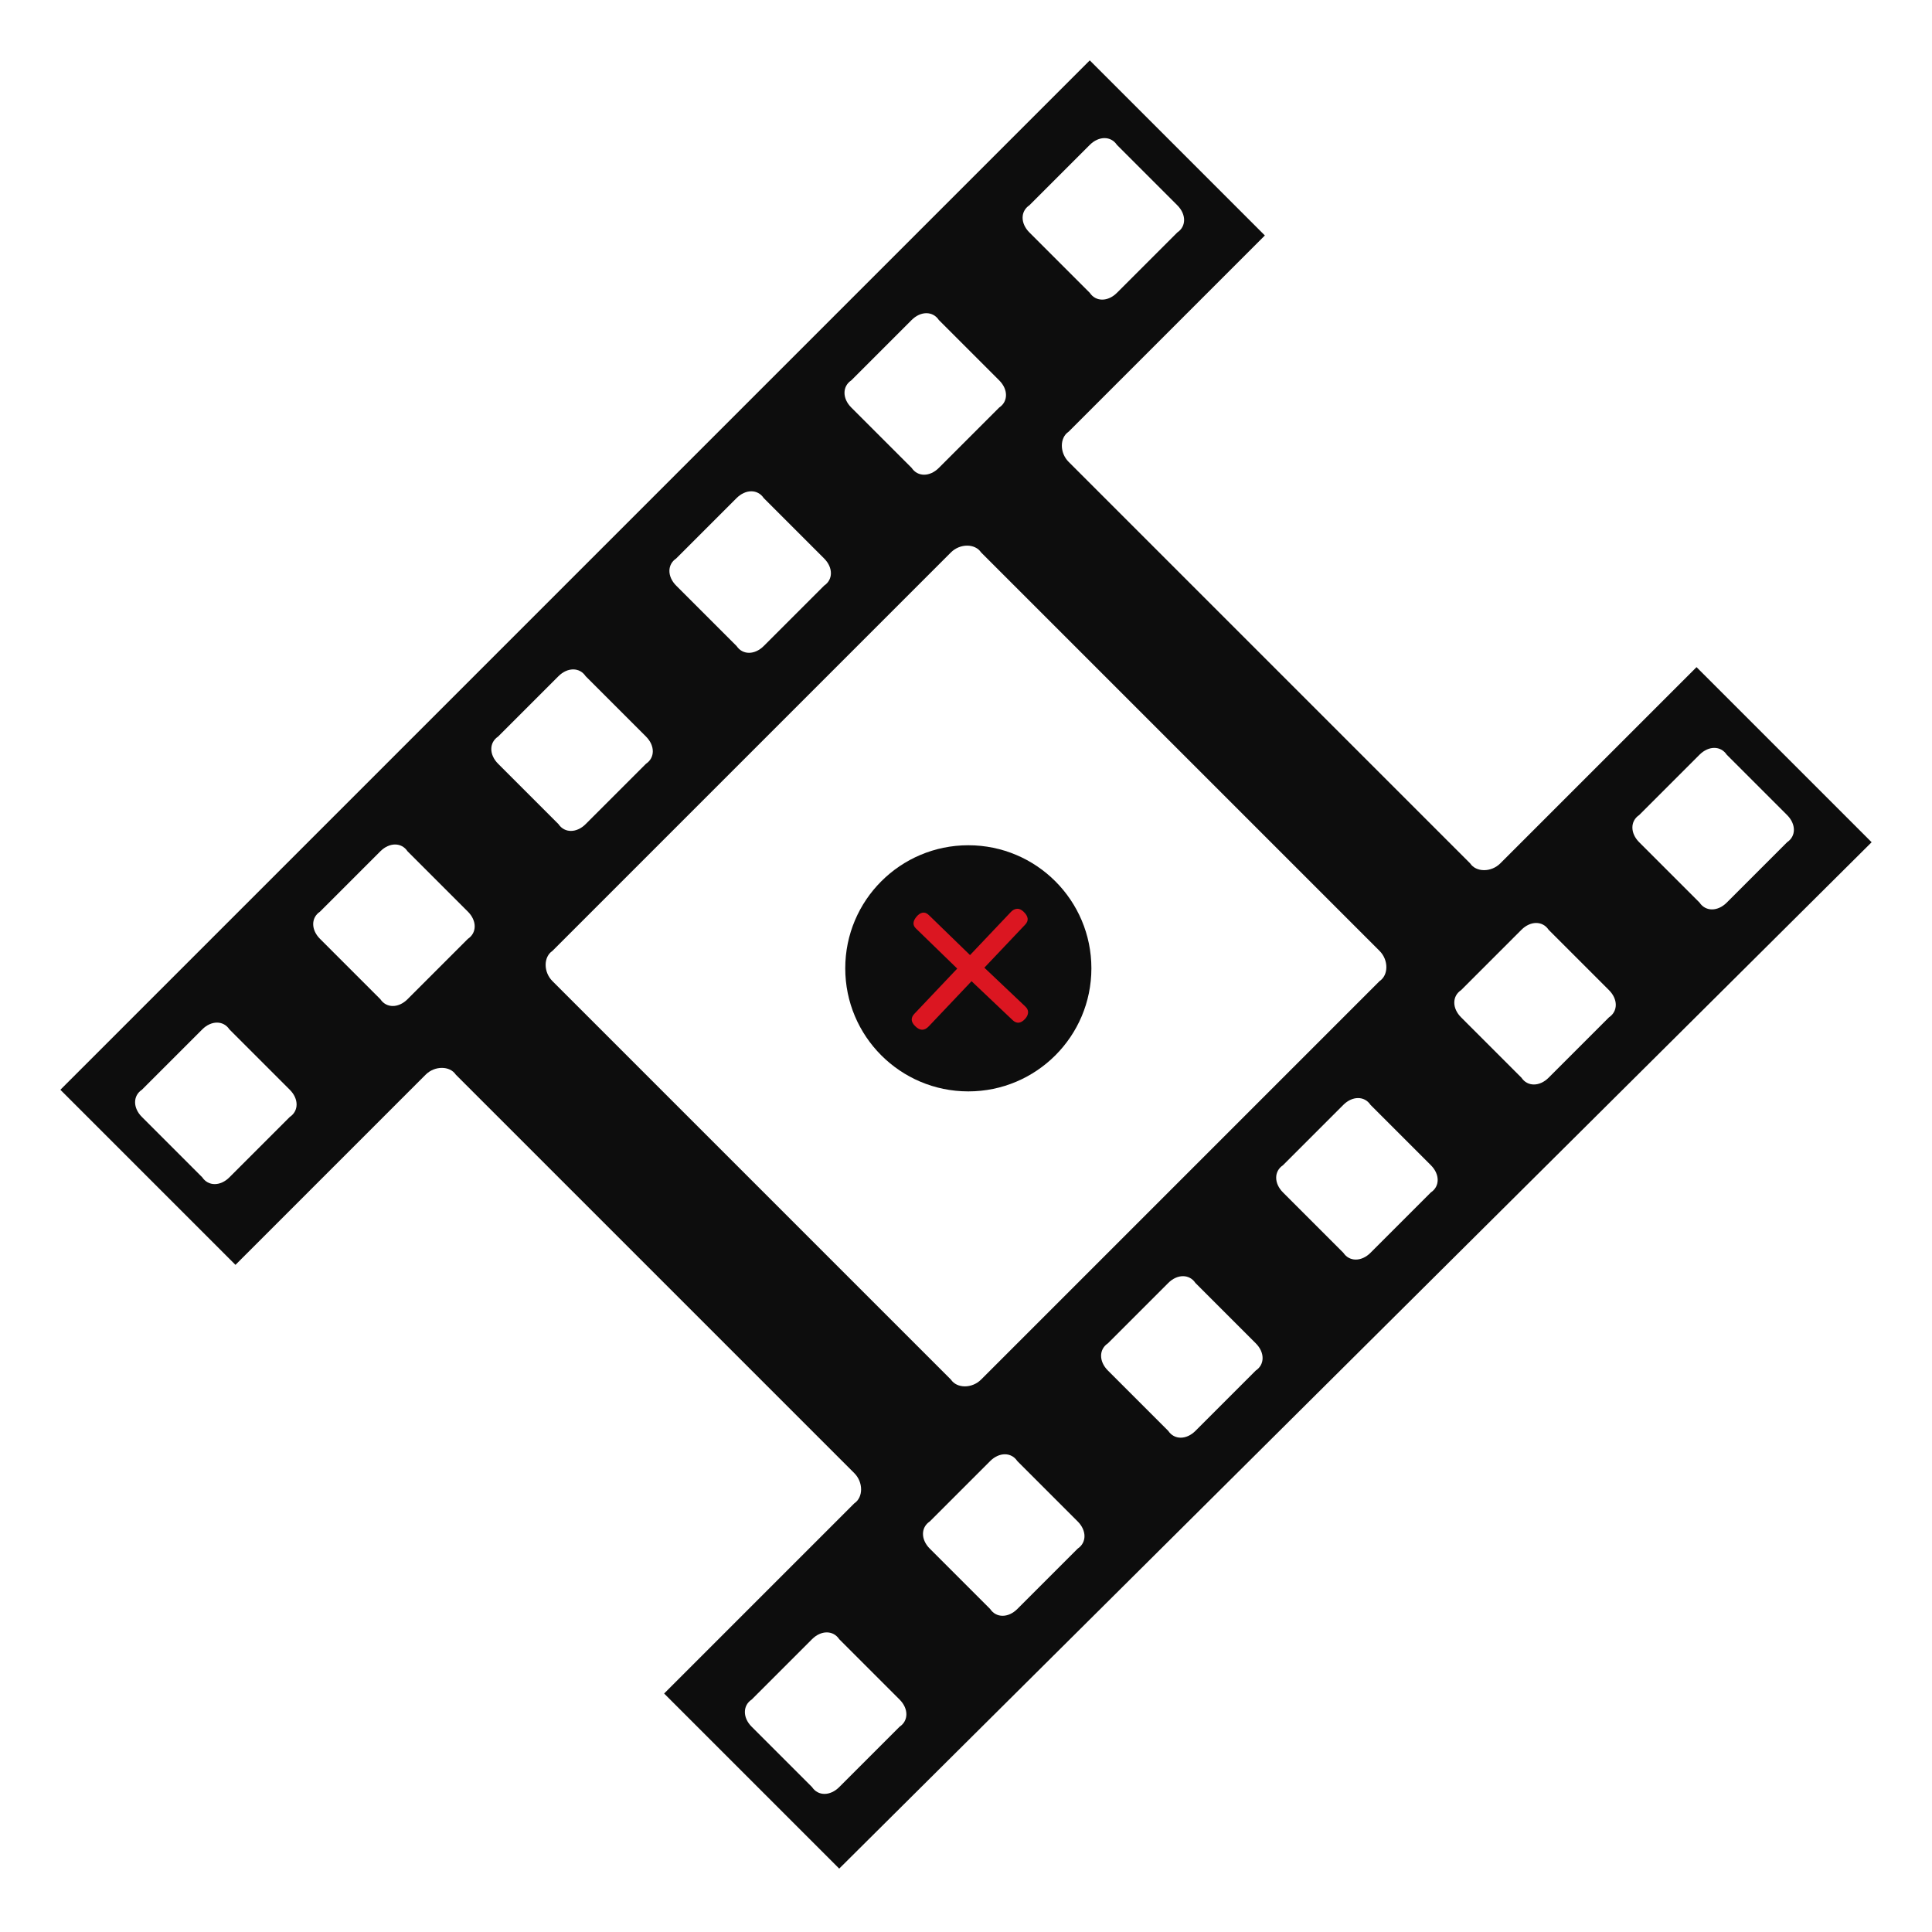
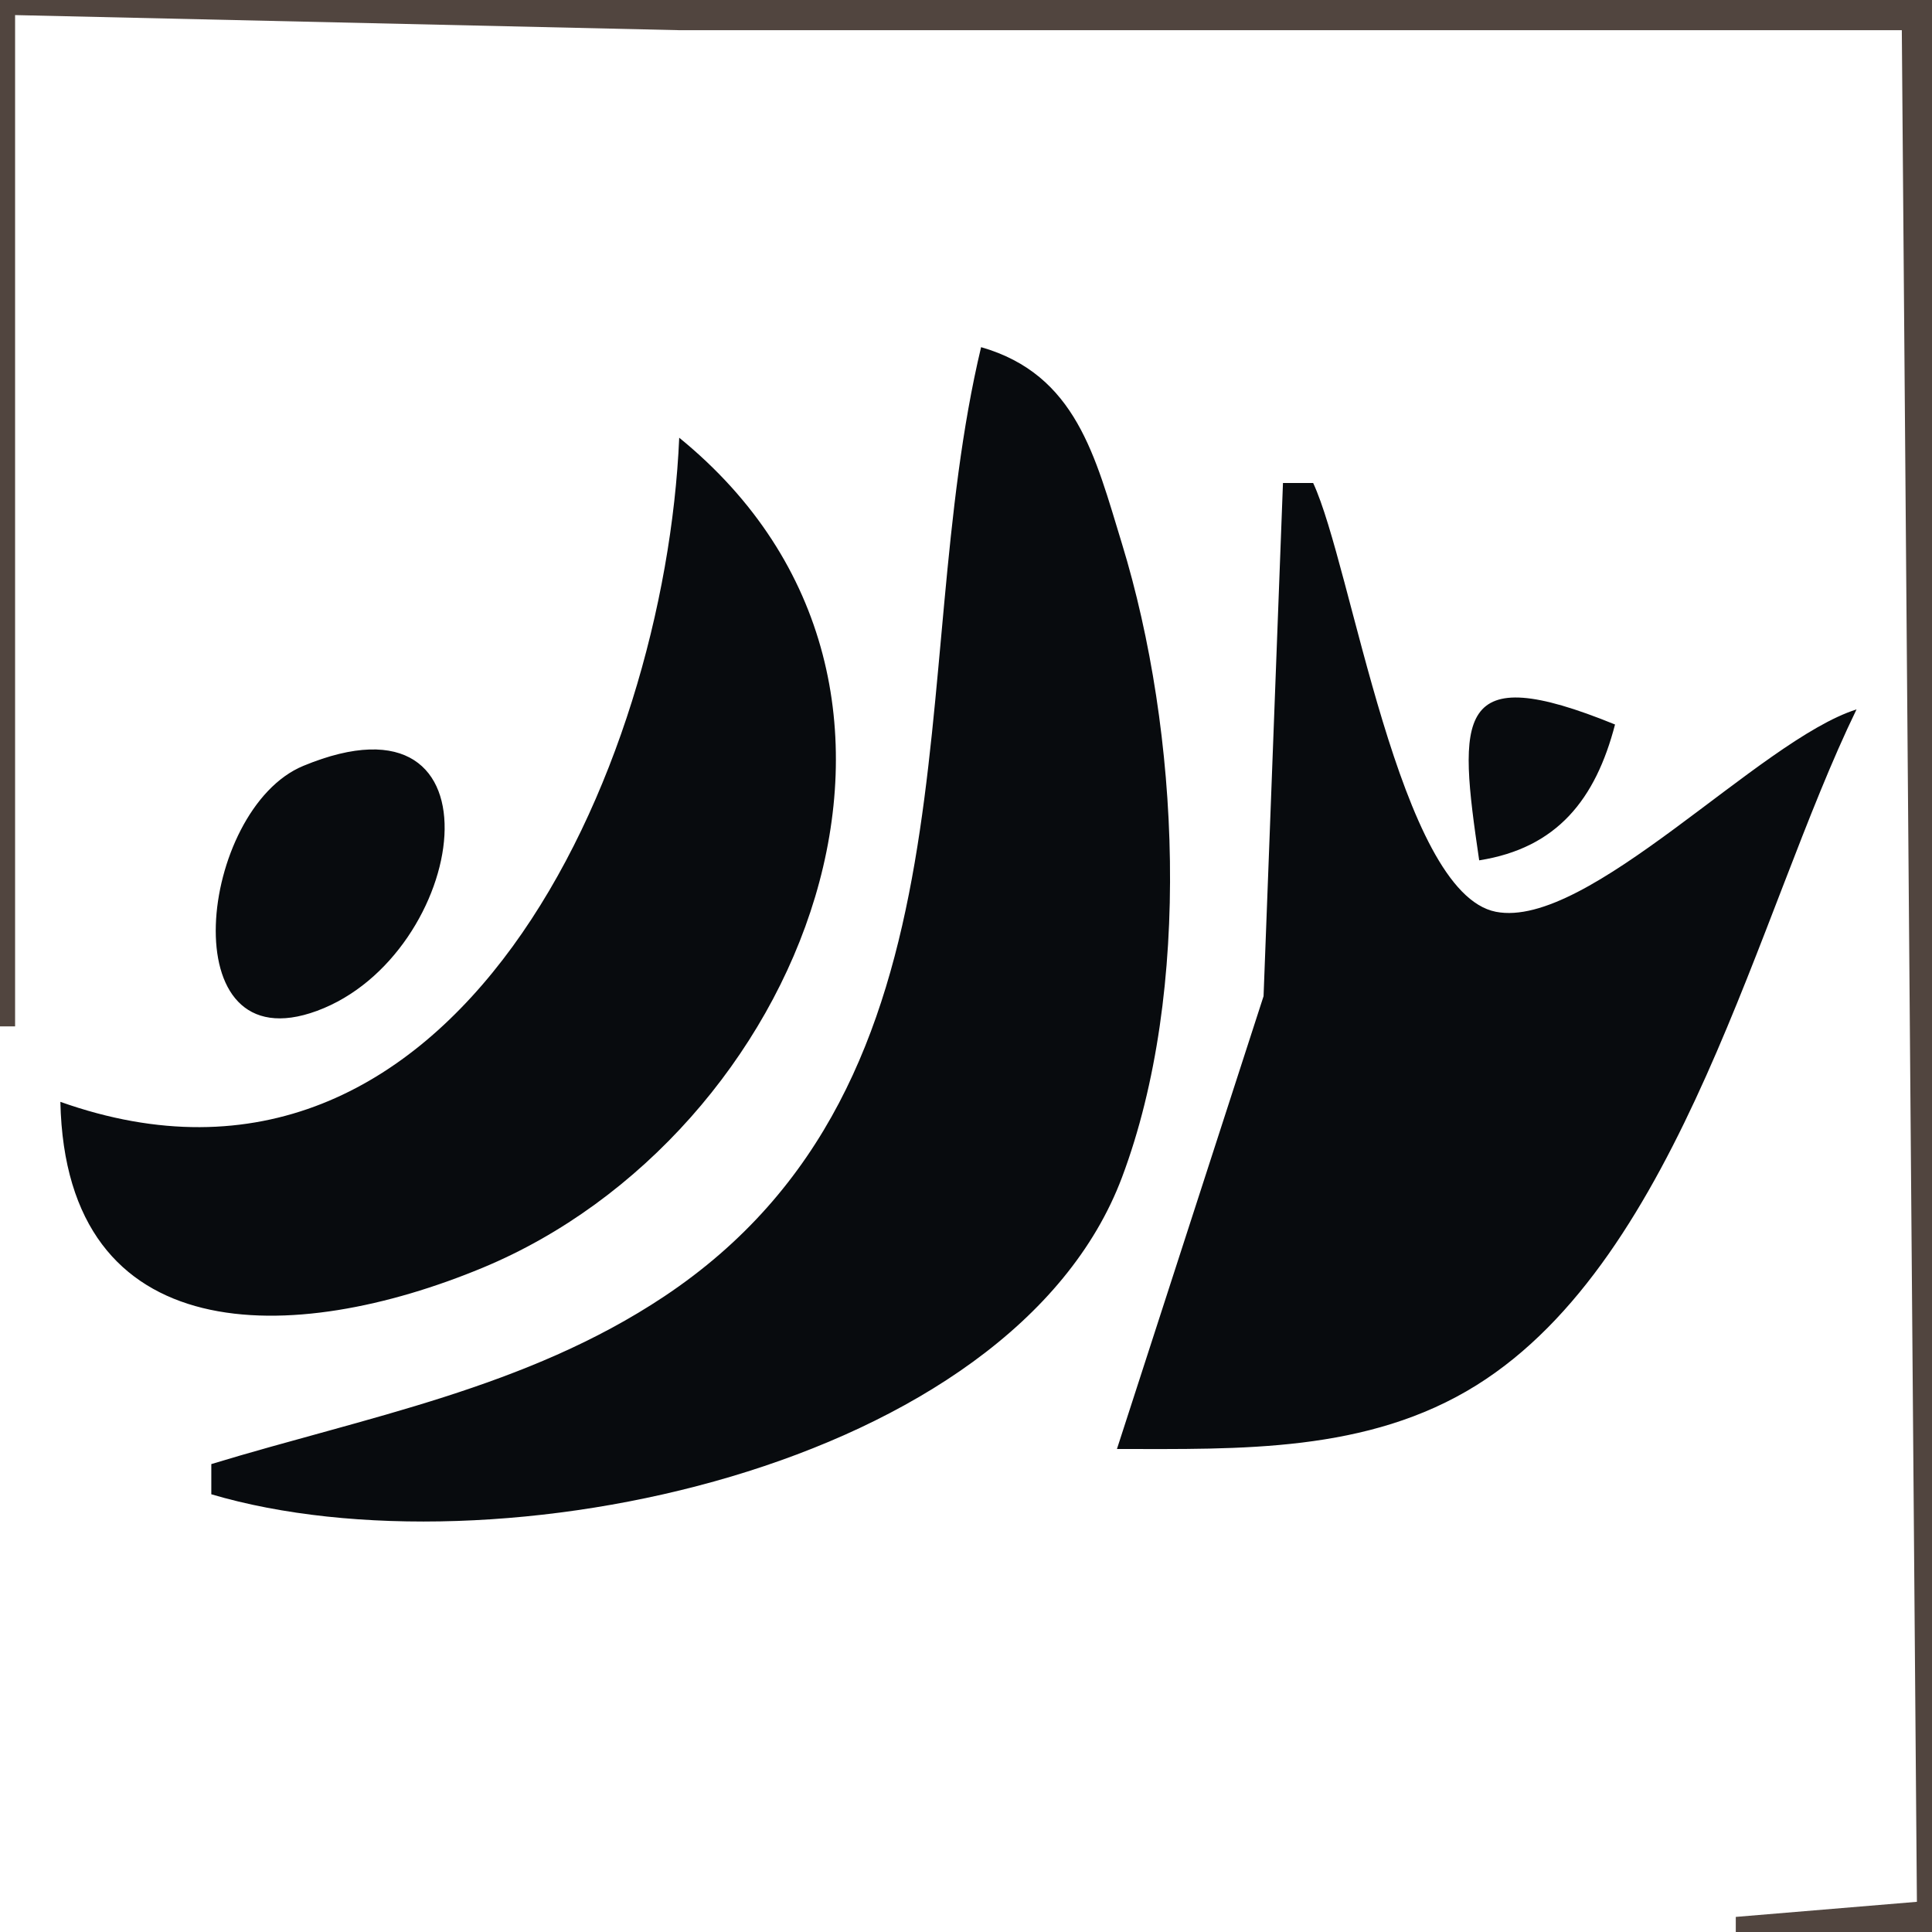
- <svg xmlns="http://www.w3.org/2000/svg" width="416" height="416" viewBox="0 0 416 416" fill="none">
-   <path d="M403 181.35L365.3 143.65L323.05 185.9C321.1 187.85 317.85 187.85 316.55 185.9L230.1 99.45C228.15 97.5 228.15 94.25 230.1 92.95L272.35 50.7L234.65 13L13 234.65L50.7 272.35L91.65 231.4C93.6 229.45 96.85 229.45 98.15 231.4L183.95 317.2C185.9 319.15 185.9 322.4 183.95 323.7L143 364.65L180.7 402.35L403 181.35ZM352.95 181.35C351 179.4 351 176.8 352.95 175.5L365.95 162.5C367.9 160.55 370.5 160.55 371.8 162.5L384.8 175.5C386.75 177.45 386.75 180.05 384.8 181.35L371.8 194.35C369.85 196.3 367.25 196.3 365.95 194.35L352.95 181.35ZM221.65 50.05C219.7 48.1 219.7 45.5 221.65 44.2L234.65 31.2C236.6 29.25 239.2 29.25 240.5 31.2L253.5 44.2C255.45 46.15 255.45 48.75 253.5 50.05L240.5 63.05C238.55 65 235.95 65 234.65 63.05L221.65 50.05V50.05ZM62.4 234.65C64.35 236.6 64.35 239.2 62.4 240.5L49.4 253.5C47.45 255.45 44.85 255.45 43.55 253.5L30.55 240.5C28.6 238.55 28.6 235.95 30.55 234.65L43.55 221.65C45.5 219.7 48.1 219.7 49.4 221.65L62.4 234.65ZM270.4 289.25C272.35 291.2 272.35 293.8 270.4 295.1L257.4 308.1C255.45 310.05 252.85 310.05 251.55 308.1L238.55 295.1C236.6 293.15 236.6 290.55 238.55 289.25L251.55 276.25C253.5 274.3 256.1 274.3 257.4 276.25L270.4 289.25ZM308.1 250.9C310.05 252.85 310.05 255.45 308.1 256.75L295.1 269.75C293.15 271.7 290.55 271.7 289.25 269.75L276.25 256.75C274.3 254.8 274.3 252.2 276.25 250.9L289.25 237.9C291.2 235.95 293.8 235.95 295.1 237.9L308.1 250.9ZM183.3 87.75C181.35 85.8 181.35 83.2 183.3 81.9L196.3 68.9C198.25 66.95 200.85 66.95 202.15 68.9L215.15 81.9C217.1 83.85 217.1 86.45 215.15 87.75L202.15 100.75C200.2 102.7 197.6 102.7 196.3 100.75L183.3 87.75V87.75ZM314.6 219.05C312.65 217.1 312.65 214.5 314.6 213.2L327.6 200.2C329.55 198.25 332.15 198.25 333.45 200.2L346.45 213.2C348.4 215.15 348.4 217.75 346.45 219.05L333.45 232.05C331.5 234 328.9 234 327.6 232.05L314.6 219.05ZM145.6 126.1C143.65 124.15 143.65 121.55 145.6 120.25L158.6 107.25C160.55 105.3 163.15 105.3 164.45 107.25L177.45 120.25C179.4 122.2 179.4 124.8 177.45 126.1L164.45 139.1C162.5 141.05 159.9 141.05 158.6 139.1L145.6 126.1ZM107.25 164.45C105.3 162.5 105.3 159.9 107.25 158.6L120.25 145.6C122.2 143.65 124.8 143.65 126.1 145.6L139.1 158.6C141.05 160.55 141.05 163.15 139.1 164.45L126.1 177.45C124.15 179.4 121.55 179.4 120.25 177.45L107.25 164.45ZM118.95 211.25C117 209.3 117 206.05 118.95 204.75L204.75 118.95C206.7 117 209.95 117 211.25 118.95L297.05 204.75C299 206.7 299 209.95 297.05 211.25L211.25 297.05C209.3 299 206.05 299 204.75 297.05L118.95 211.25V211.25ZM68.9 202.15C66.95 200.2 66.95 197.6 68.9 196.3L81.9 183.3C83.85 181.35 86.45 181.35 87.75 183.3L100.75 196.3C102.7 198.25 102.7 200.85 100.75 202.15L87.75 215.15C85.8 217.1 83.2 217.1 81.9 215.15L68.9 202.15ZM200.2 333.45C198.25 331.5 198.25 328.9 200.2 327.6L213.2 314.6C215.15 312.65 217.75 312.65 219.05 314.6L232.05 327.6C234 329.55 234 332.15 232.05 333.45L219.05 346.45C217.1 348.4 214.5 348.4 213.2 346.45L200.2 333.45V333.45ZM161.85 371.8C159.9 369.85 159.9 367.25 161.85 365.95L174.85 352.95C176.8 351 179.4 351 180.7 352.95L193.7 365.95C195.65 367.9 195.65 370.5 193.7 371.8L180.7 384.8C178.75 386.75 176.15 386.75 174.85 384.8L161.85 371.8Z" fill="#0D0D0D" />
-   <circle cx="208.5" cy="208.5" r="26.5" fill="#0D0D0D" />
-   <path d="M209.196 211.273L199.983 220.993C199.03 221.999 198.036 221.966 197.002 220.893C196.118 220.008 196.082 219.136 196.897 218.277L206.11 208.557L197.231 199.931C196.47 199.21 196.519 198.348 197.377 197.344C197.771 196.879 198.195 196.604 198.647 196.521C199.099 196.437 199.546 196.604 199.988 197.023L208.867 205.649L217.661 196.371C218.056 195.953 218.481 195.727 218.934 195.691C219.411 195.63 219.895 195.833 220.386 196.298C221.441 197.298 221.562 198.228 220.748 199.087L211.953 208.365L220.789 216.74C221.207 217.136 221.398 217.573 221.363 218.053C221.328 218.532 221.101 218.993 220.682 219.434C219.775 220.392 218.892 220.463 218.032 219.649L209.196 211.273Z" fill="#DB1621" />
+ <svg xmlns="http://www.w3.org/2000/svg" width="128" height="128" viewBox="0 0 128 128" fill="none">
+   <path d="M0 0V68H1V1L45 2H126L127 126L115 127V128H128V0H0Z" fill="#51453F" />
+   <path d="M65 23C59.878 44.453 65.391 71.656 44 85.895C34.859 91.98 24.236 93.883 14 97V99C32.661 104.516 67.061 97.355 74.336 78C78.987 65.63 78.155 48.487 74.326 36C72.566 30.26 71.302 24.811 65 23ZM45 29C44.055 50.961 30.161 82.286 4 73C4.353 89.566 19.457 89.198 32 83.982C53.025 75.239 65.323 45.545 45 29ZM85 32L83.714 66L74 96C82.124 96 90.612 96.277 97.826 91.772C111.397 83.296 116.44 60.49 123 47C116.558 49.039 105.196 61.603 99.105 60.408C92.689 59.149 89.567 37.5 87 32H85ZM98 57C103.171 56.185 105.713 52.946 107 48C96.336 43.657 96.594 47.437 98 57ZM20.093 50.742C13.195 53.599 11.239 70.571 21.003 66.972C31.003 63.285 33.818 45.058 20.093 50.742Z" fill="#080B0E" />
</svg>
